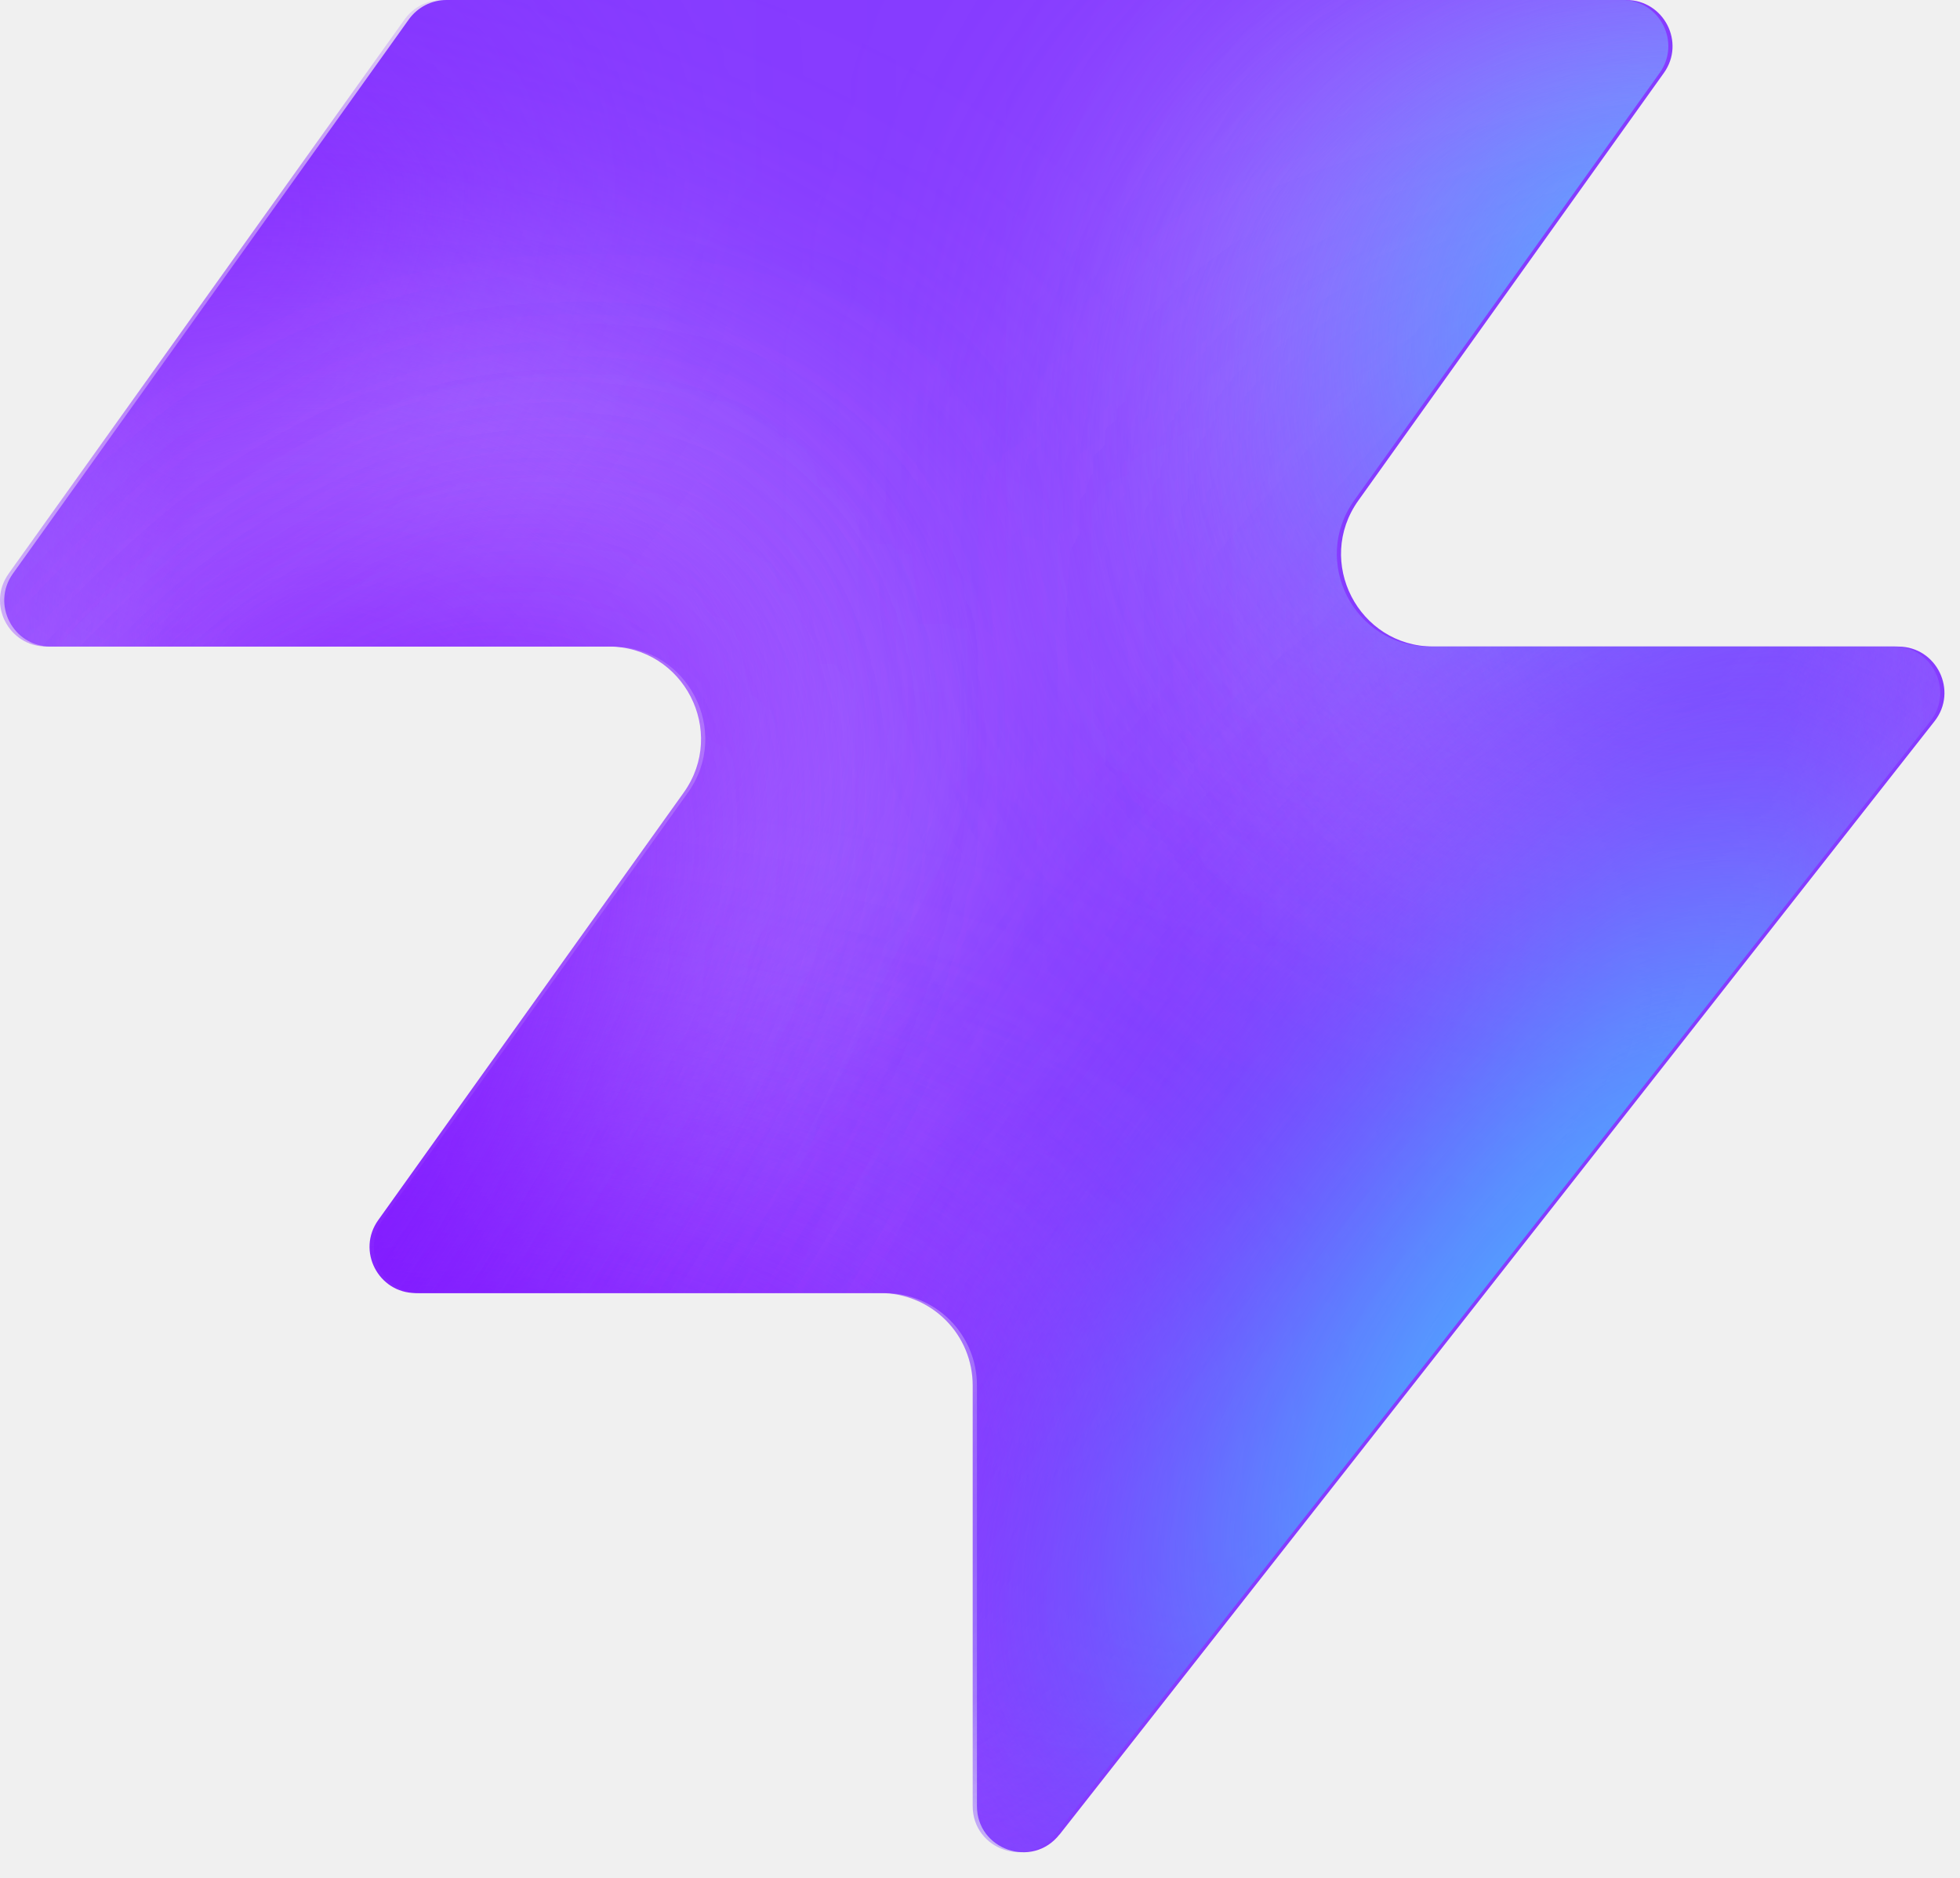
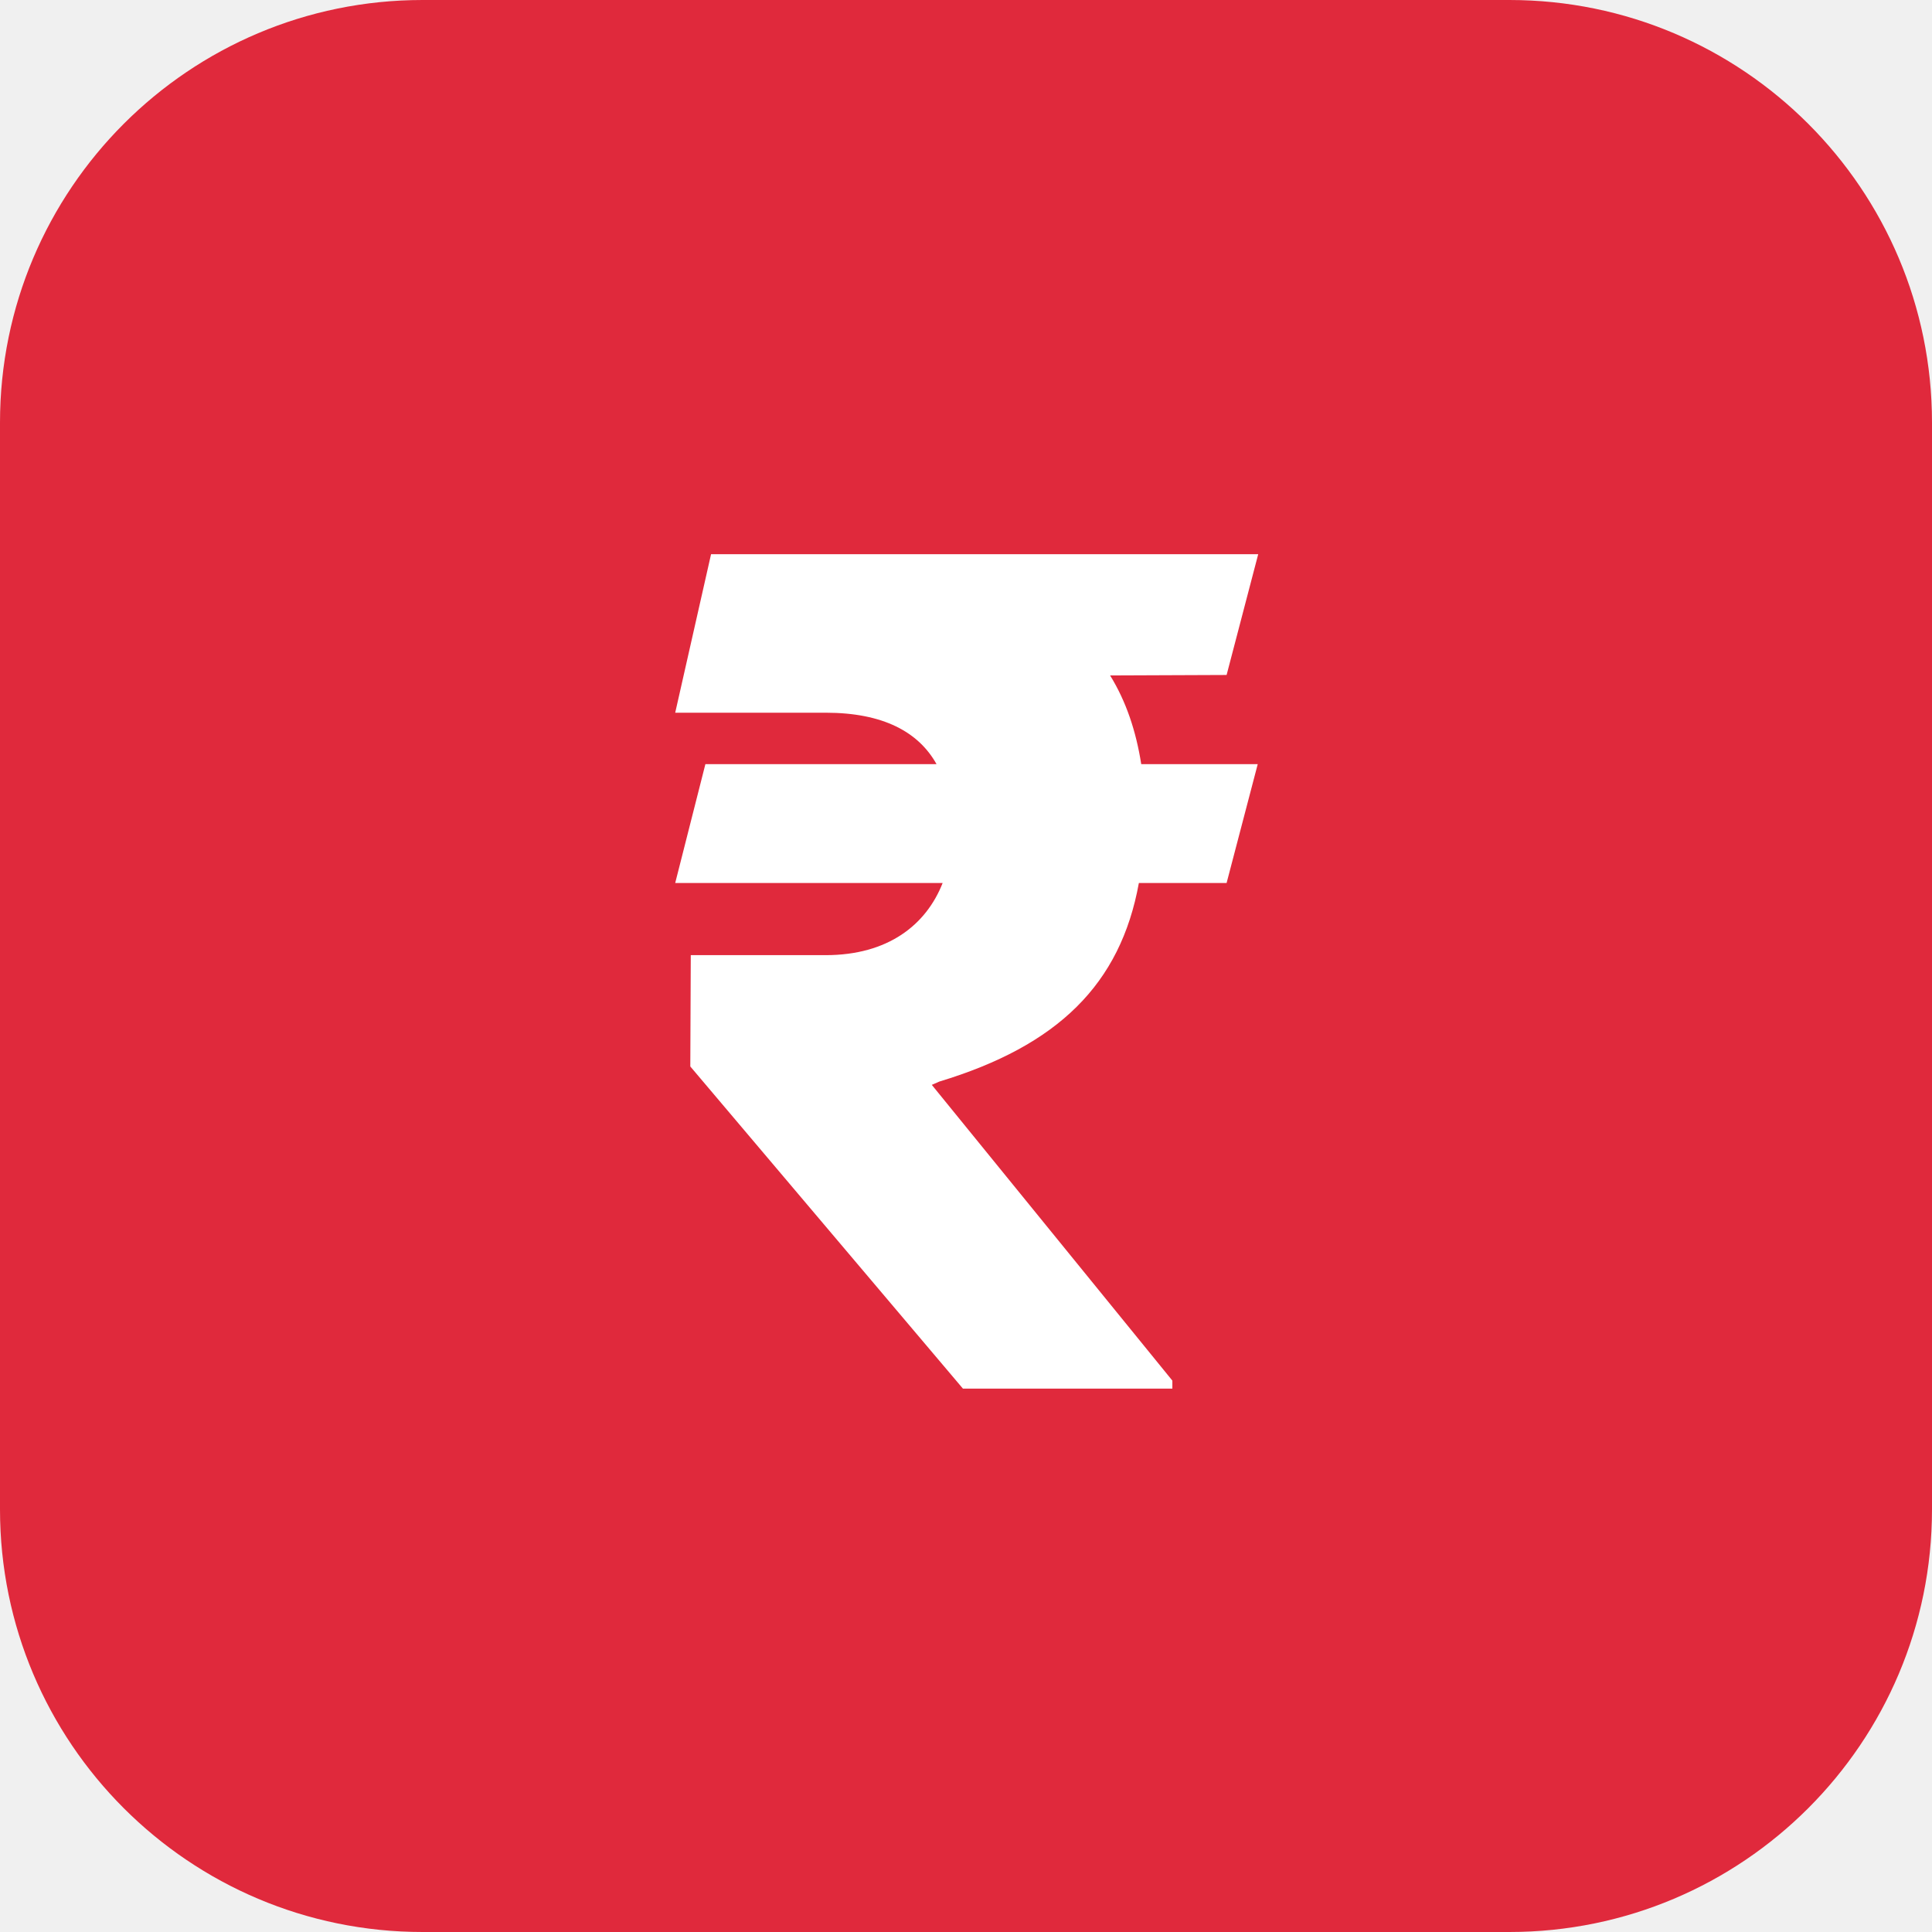
- <svg xmlns="http://www.w3.org/2000/svg" width="48" height="46" fill="none" viewBox="0 0 48 46">
-   <path fill="#863bff" d="M25.946 44.938c-.664.845-2.021.375-2.021-.698V33.937a2.26 2.26 0 0 0-2.262-2.262H10.287c-.92 0-1.456-1.04-.92-1.788l7.48-10.471c1.07-1.497 0-3.578-1.842-3.578H1.237c-.92 0-1.456-1.04-.92-1.788L10.013.474c.214-.297.556-.474.92-.474h28.894c.92 0 1.456 1.04.92 1.788l-7.48 10.471c-1.07 1.498 0 3.579 1.842 3.579h11.377c.943 0 1.473 1.088.89 1.83L25.947 44.94z" style="fill:#863bff;fill:color(display-p3 .525 .23 1);fill-opacity:1" />
-   <mask id="a" width="48" height="46" x="0" y="0" maskUnits="userSpaceOnUse" style="mask-type:alpha">
-     <path fill="#000" d="M25.842 44.938c-.664.844-2.021.375-2.021-.698V33.937a2.26 2.26 0 0 0-2.262-2.262H10.183c-.92 0-1.456-1.04-.92-1.788l7.48-10.471c1.07-1.498 0-3.579-1.842-3.579H1.133c-.92 0-1.456-1.04-.92-1.787L9.91.473c.214-.297.556-.474.92-.474h28.894c.92 0 1.456 1.04.92 1.788l-7.48 10.471c-1.07 1.498 0 3.578 1.842 3.578h11.377c.943 0 1.473 1.088.89 1.832L25.843 44.94z" style="fill:#000;fill-opacity:1" />
-   </mask>
-   <g mask="url(#a)">
-     <g filter="url(#b)">
-       <ellipse cx="5.508" cy="14.704" fill="#ede6ff" rx="5.508" ry="14.704" style="fill:#ede6ff;fill:color(display-p3 .927 .903 1);fill-opacity:1" transform="matrix(.00324 1 1 -.00324 -4.47 31.516)" />
-     </g>
-     <g filter="url(#c)">
-       <ellipse cx="10.399" cy="29.851" fill="#ede6ff" rx="10.399" ry="29.851" style="fill:#ede6ff;fill:color(display-p3 .927 .903 1);fill-opacity:1" transform="matrix(.00324 1 1 -.00324 -39.328 7.883)" />
-     </g>
-     <g filter="url(#d)">
-       <ellipse cx="5.508" cy="30.487" fill="#7e14ff" rx="5.508" ry="30.487" style="fill:#7e14ff;fill:color(display-p3 .492 .077 1);fill-opacity:1" transform="rotate(89.814 -25.913 -14.639)scale(1 -1)" />
-     </g>
-     <g filter="url(#e)">
-       <ellipse cx="5.508" cy="30.599" fill="#7e14ff" rx="5.508" ry="30.599" style="fill:#7e14ff;fill:color(display-p3 .492 .077 1);fill-opacity:1" transform="rotate(89.814 -32.644 -3.334)scale(1 -1)" />
-     </g>
-     <g filter="url(#f)">
-       <ellipse cx="5.508" cy="30.599" fill="#7e14ff" rx="5.508" ry="30.599" style="fill:#7e14ff;fill:color(display-p3 .492 .077 1);fill-opacity:1" transform="matrix(.00324 1 1 -.00324 -34.34 30.47)" />
-     </g>
-     <g filter="url(#g)">
-       <ellipse cx="14.072" cy="22.078" fill="#ede6ff" rx="14.072" ry="22.078" style="fill:#ede6ff;fill:color(display-p3 .927 .903 1);fill-opacity:1" transform="rotate(93.35 24.506 48.493)scale(-1 1)" />
-     </g>
-     <g filter="url(#h)">
-       <ellipse cx="3.47" cy="21.501" fill="#7e14ff" rx="3.47" ry="21.501" style="fill:#7e14ff;fill:color(display-p3 .492 .077 1);fill-opacity:1" transform="rotate(89.009 28.708 47.59)scale(-1 1)" />
-     </g>
-     <g filter="url(#i)">
-       <ellipse cx="3.47" cy="21.501" fill="#7e14ff" rx="3.47" ry="21.501" style="fill:#7e14ff;fill:color(display-p3 .492 .077 1);fill-opacity:1" transform="rotate(89.009 28.708 47.59)scale(-1 1)" />
-     </g>
-     <g filter="url(#j)">
-       <ellipse cx=".387" cy="8.972" fill="#7e14ff" rx="4.407" ry="29.108" style="fill:#7e14ff;fill:color(display-p3 .492 .077 1);fill-opacity:1" transform="rotate(39.51 .387 8.972)" />
-     </g>
-     <g filter="url(#k)">
-       <ellipse cx="47.523" cy="-6.092" fill="#7e14ff" rx="4.407" ry="29.108" style="fill:#7e14ff;fill:color(display-p3 .492 .077 1);fill-opacity:1" transform="rotate(37.892 47.523 -6.092)" />
-     </g>
-     <g filter="url(#l)">
-       <ellipse cx="41.412" cy="6.333" fill="#47bfff" rx="5.971" ry="9.665" style="fill:#47bfff;fill:color(display-p3 .28 .748 1);fill-opacity:1" transform="rotate(37.892 41.412 6.333)" />
-     </g>
-     <g filter="url(#m)">
-       <ellipse cx="-1.879" cy="38.332" fill="#7e14ff" rx="4.407" ry="29.108" style="fill:#7e14ff;fill:color(display-p3 .492 .077 1);fill-opacity:1" transform="rotate(37.892 -1.88 38.332)" />
-     </g>
-     <g filter="url(#n)">
-       <ellipse cx="-1.879" cy="38.332" fill="#7e14ff" rx="4.407" ry="29.108" style="fill:#7e14ff;fill:color(display-p3 .492 .077 1);fill-opacity:1" transform="rotate(37.892 -1.88 38.332)" />
-     </g>
-     <g filter="url(#o)">
-       <ellipse cx="35.651" cy="29.907" fill="#7e14ff" rx="4.407" ry="29.108" style="fill:#7e14ff;fill:color(display-p3 .492 .077 1);fill-opacity:1" transform="rotate(37.892 35.651 29.907)" />
-     </g>
-     <g filter="url(#p)">
-       <ellipse cx="38.418" cy="32.4" fill="#47bfff" rx="5.971" ry="15.297" style="fill:#47bfff;fill:color(display-p3 .28 .748 1);fill-opacity:1" transform="rotate(37.892 38.418 32.4)" />
-     </g>
-   </g>
-   <defs>
-     <filter id="b" width="60.045" height="41.654" x="-19.77" y="16.149" color-interpolation-filters="sRGB" filterUnits="userSpaceOnUse">
-       <feFlood flood-opacity="0" result="BackgroundImageFix" />
-       <feBlend in="SourceGraphic" in2="BackgroundImageFix" result="shape" />
-       <feGaussianBlur result="effect1_foregroundBlur_2002_17158" stdDeviation="7.659" />
-     </filter>
-     <filter id="c" width="90.34" height="51.437" x="-54.613" y="-7.533" color-interpolation-filters="sRGB" filterUnits="userSpaceOnUse">
-       <feFlood flood-opacity="0" result="BackgroundImageFix" />
-       <feBlend in="SourceGraphic" in2="BackgroundImageFix" result="shape" />
-       <feGaussianBlur result="effect1_foregroundBlur_2002_17158" stdDeviation="7.659" />
-     </filter>
-     <filter id="d" width="79.355" height="29.4" x="-49.64" y="2.03" color-interpolation-filters="sRGB" filterUnits="userSpaceOnUse">
-       <feFlood flood-opacity="0" result="BackgroundImageFix" />
-       <feBlend in="SourceGraphic" in2="BackgroundImageFix" result="shape" />
-       <feGaussianBlur result="effect1_foregroundBlur_2002_17158" stdDeviation="4.596" />
-     </filter>
-     <filter id="e" width="79.579" height="29.4" x="-45.045" y="20.029" color-interpolation-filters="sRGB" filterUnits="userSpaceOnUse">
-       <feFlood flood-opacity="0" result="BackgroundImageFix" />
-       <feBlend in="SourceGraphic" in2="BackgroundImageFix" result="shape" />
-       <feGaussianBlur result="effect1_foregroundBlur_2002_17158" stdDeviation="4.596" />
-     </filter>
-     <filter id="f" width="79.579" height="29.4" x="-43.513" y="21.178" color-interpolation-filters="sRGB" filterUnits="userSpaceOnUse">
-       <feFlood flood-opacity="0" result="BackgroundImageFix" />
-       <feBlend in="SourceGraphic" in2="BackgroundImageFix" result="shape" />
-       <feGaussianBlur result="effect1_foregroundBlur_2002_17158" stdDeviation="4.596" />
-     </filter>
-     <filter id="g" width="74.749" height="58.852" x="15.756" y="-17.901" color-interpolation-filters="sRGB" filterUnits="userSpaceOnUse">
-       <feFlood flood-opacity="0" result="BackgroundImageFix" />
-       <feBlend in="SourceGraphic" in2="BackgroundImageFix" result="shape" />
-       <feGaussianBlur result="effect1_foregroundBlur_2002_17158" stdDeviation="7.659" />
-     </filter>
-     <filter id="h" width="61.377" height="25.362" x="23.548" y="2.284" color-interpolation-filters="sRGB" filterUnits="userSpaceOnUse">
-       <feFlood flood-opacity="0" result="BackgroundImageFix" />
-       <feBlend in="SourceGraphic" in2="BackgroundImageFix" result="shape" />
-       <feGaussianBlur result="effect1_foregroundBlur_2002_17158" stdDeviation="4.596" />
-     </filter>
-     <filter id="i" width="61.377" height="25.362" x="23.548" y="2.284" color-interpolation-filters="sRGB" filterUnits="userSpaceOnUse">
-       <feFlood flood-opacity="0" result="BackgroundImageFix" />
-       <feBlend in="SourceGraphic" in2="BackgroundImageFix" result="shape" />
-       <feGaussianBlur result="effect1_foregroundBlur_2002_17158" stdDeviation="4.596" />
-     </filter>
-     <filter id="j" width="56.045" height="63.649" x="-27.636" y="-22.853" color-interpolation-filters="sRGB" filterUnits="userSpaceOnUse">
-       <feFlood flood-opacity="0" result="BackgroundImageFix" />
-       <feBlend in="SourceGraphic" in2="BackgroundImageFix" result="shape" />
-       <feGaussianBlur result="effect1_foregroundBlur_2002_17158" stdDeviation="4.596" />
-     </filter>
-     <filter id="k" width="54.814" height="64.646" x="20.116" y="-38.415" color-interpolation-filters="sRGB" filterUnits="userSpaceOnUse">
-       <feFlood flood-opacity="0" result="BackgroundImageFix" />
-       <feBlend in="SourceGraphic" in2="BackgroundImageFix" result="shape" />
-       <feGaussianBlur result="effect1_foregroundBlur_2002_17158" stdDeviation="4.596" />
-     </filter>
-     <filter id="l" width="33.541" height="35.313" x="24.641" y="-11.323" color-interpolation-filters="sRGB" filterUnits="userSpaceOnUse">
-       <feFlood flood-opacity="0" result="BackgroundImageFix" />
-       <feBlend in="SourceGraphic" in2="BackgroundImageFix" result="shape" />
-       <feGaussianBlur result="effect1_foregroundBlur_2002_17158" stdDeviation="4.596" />
-     </filter>
-     <filter id="m" width="54.814" height="64.646" x="-29.286" y="6.009" color-interpolation-filters="sRGB" filterUnits="userSpaceOnUse">
-       <feFlood flood-opacity="0" result="BackgroundImageFix" />
-       <feBlend in="SourceGraphic" in2="BackgroundImageFix" result="shape" />
-       <feGaussianBlur result="effect1_foregroundBlur_2002_17158" stdDeviation="4.596" />
-     </filter>
-     <filter id="n" width="54.814" height="64.646" x="-29.286" y="6.009" color-interpolation-filters="sRGB" filterUnits="userSpaceOnUse">
-       <feFlood flood-opacity="0" result="BackgroundImageFix" />
-       <feBlend in="SourceGraphic" in2="BackgroundImageFix" result="shape" />
-       <feGaussianBlur result="effect1_foregroundBlur_2002_17158" stdDeviation="4.596" />
-     </filter>
-     <filter id="o" width="54.814" height="64.646" x="8.244" y="-2.416" color-interpolation-filters="sRGB" filterUnits="userSpaceOnUse">
-       <feFlood flood-opacity="0" result="BackgroundImageFix" />
-       <feBlend in="SourceGraphic" in2="BackgroundImageFix" result="shape" />
-       <feGaussianBlur result="effect1_foregroundBlur_2002_17158" stdDeviation="4.596" />
-     </filter>
-     <filter id="p" width="39.409" height="43.623" x="18.713" y="10.588" color-interpolation-filters="sRGB" filterUnits="userSpaceOnUse">
-       <feFlood flood-opacity="0" result="BackgroundImageFix" />
-       <feBlend in="SourceGraphic" in2="BackgroundImageFix" result="shape" />
-       <feGaussianBlur result="effect1_foregroundBlur_2002_17158" stdDeviation="4.596" />
-     </filter>
-   </defs>
+ <svg xmlns="http://www.w3.org/2000/svg" width="64" height="64" viewBox="0 0 64 64">
+   <rect width="64" height="64" rx="14" fill="#e0293c" />
+   <text x="32" y="46" font-family="Inter, Arial, sans-serif" font-size="38" font-weight="800" text-anchor="middle" fill="#fff">₹</text>
</svg>
